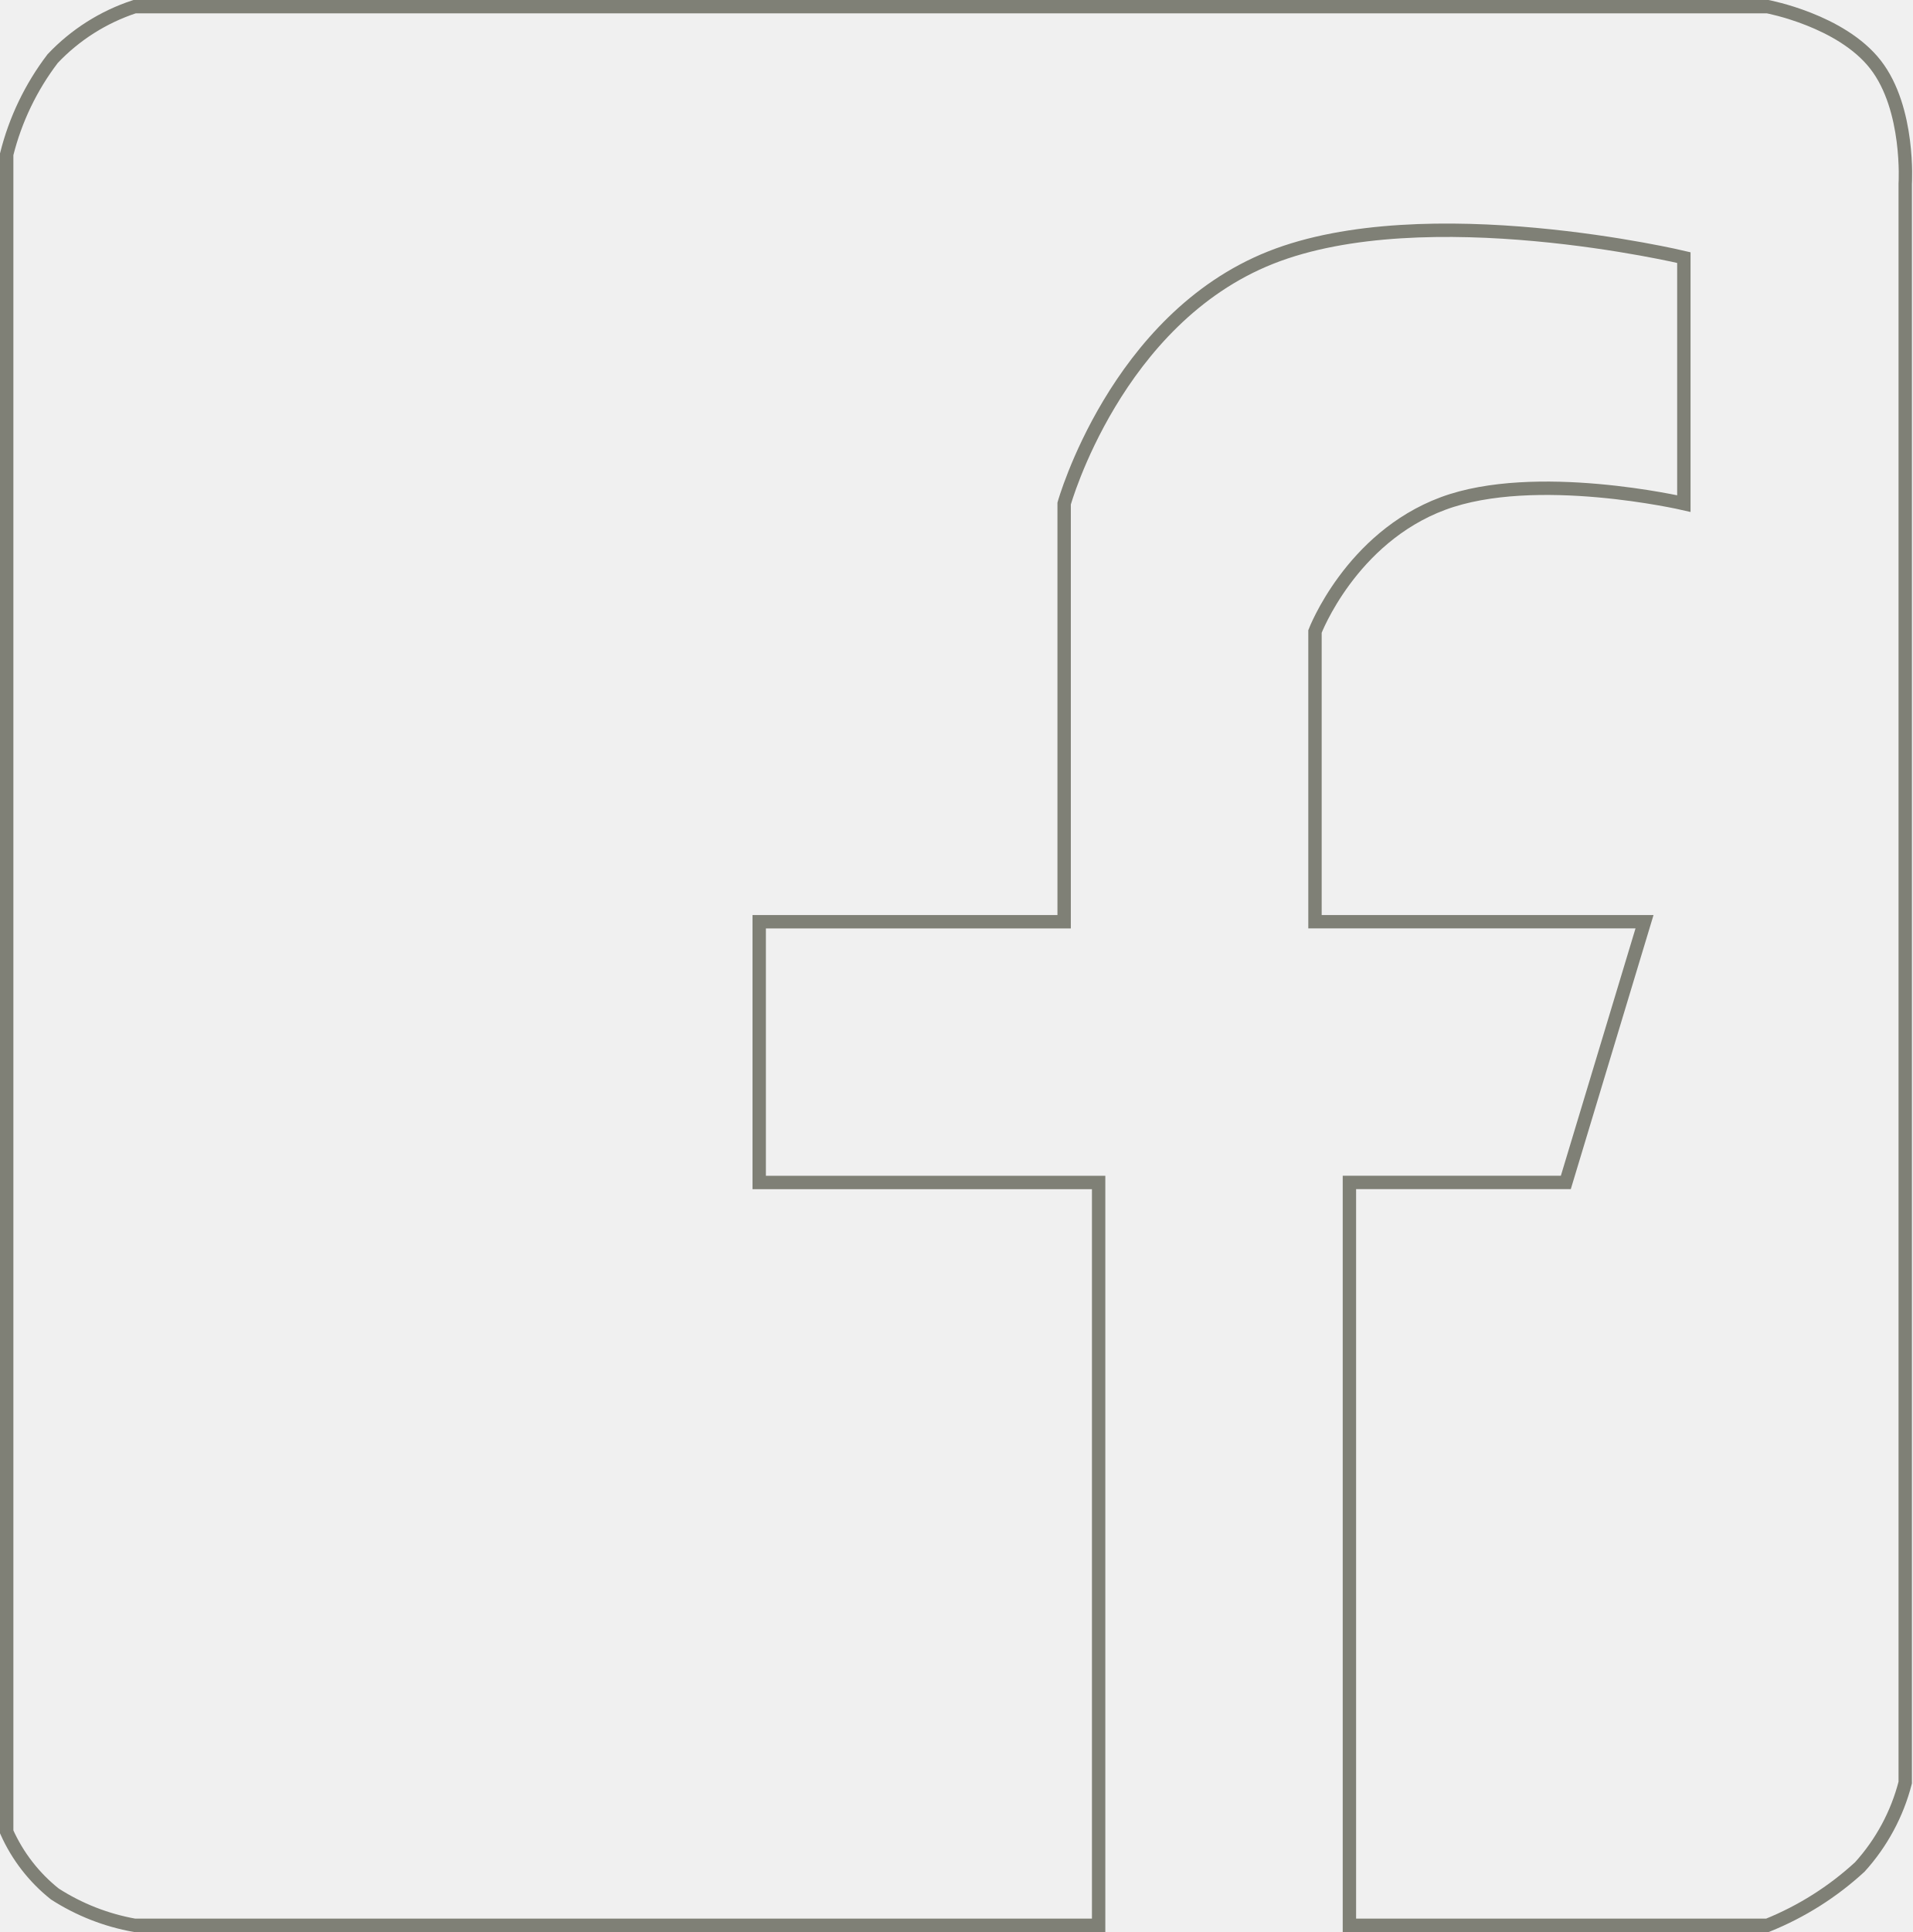
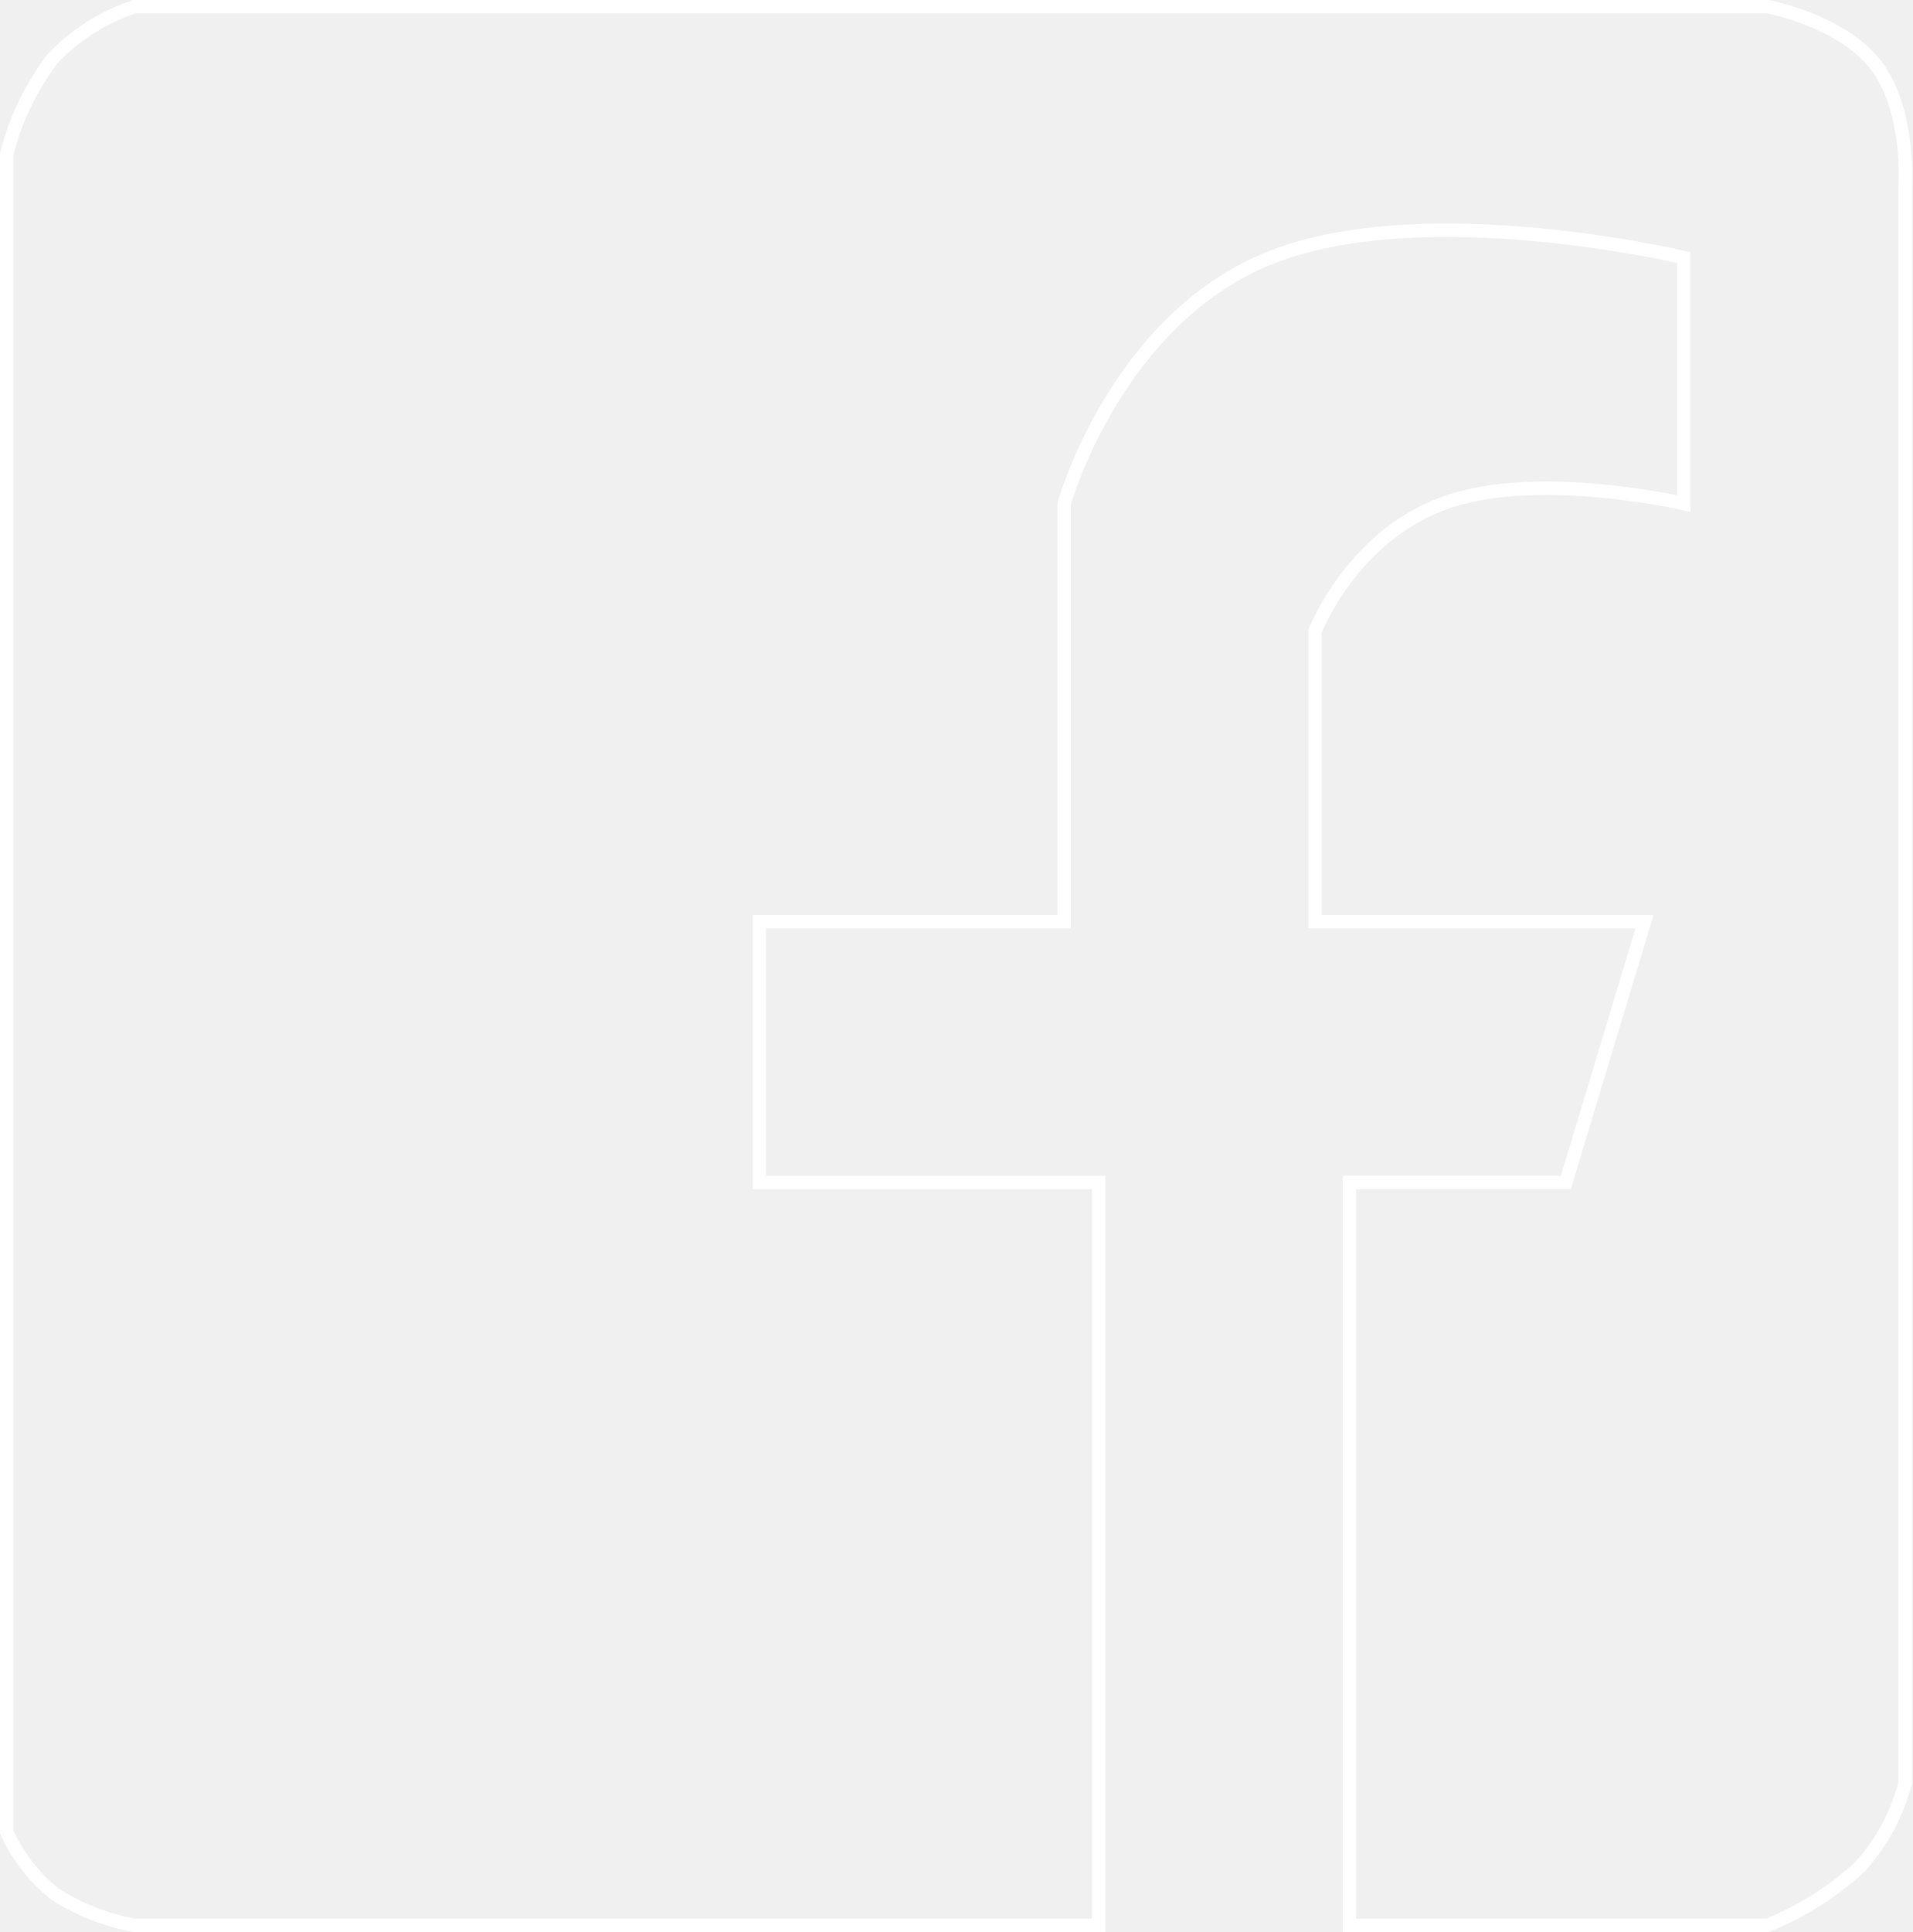
<svg xmlns="http://www.w3.org/2000/svg" width="142.889" height="144.315" viewBox="0 0 142.889 144.315">
-   <path id="facebook-icon" d="M708.309,298.941V424.251a12.373,12.373,0,0,0,3.6,4.644,16.287,16.287,0,0,0,5.959,2.338h72.025V375.744H764.533V356.268h22.783V325.032s3.858-13.78,15.434-18.374,30.868,0,30.868,0v18.374s-11.116-2.572-18.006,0-9.554,9.554-9.554,9.554v21.681h24.621l-5.88,19.476H808.63v55.489h31.235a22.72,22.72,0,0,0,6.9-4.359,14.909,14.909,0,0,0,3.393-6.3V301.146s.355-5.59-2.218-8.9-8.072-4.332-8.072-4.332h-122a14.754,14.754,0,0,0-6.122,3.879A19.628,19.628,0,0,0,708.309,298.941Z" transform="translate(-707.809 -287.417)" fill="none" stroke="#7f8076" stroke-width="1" />
+   <path id="facebook-icon" d="M708.309,298.941V424.251a12.373,12.373,0,0,0,3.6,4.644,16.287,16.287,0,0,0,5.959,2.338h72.025V375.744H764.533V356.268h22.783V325.032s3.858-13.78,15.434-18.374,30.868,0,30.868,0v18.374s-11.116-2.572-18.006,0-9.554,9.554-9.554,9.554v21.681h24.621l-5.88,19.476H808.63v55.489h31.235a22.72,22.72,0,0,0,6.9-4.359,14.909,14.909,0,0,0,3.393-6.3V301.146s.355-5.59-2.218-8.9-8.072-4.332-8.072-4.332h-122a14.754,14.754,0,0,0-6.122,3.879A19.628,19.628,0,0,0,708.309,298.941Z" transform="translate(-707.809 -287.417)" fill="none" stroke="#fff" stroke-width="1" />
</svg>
